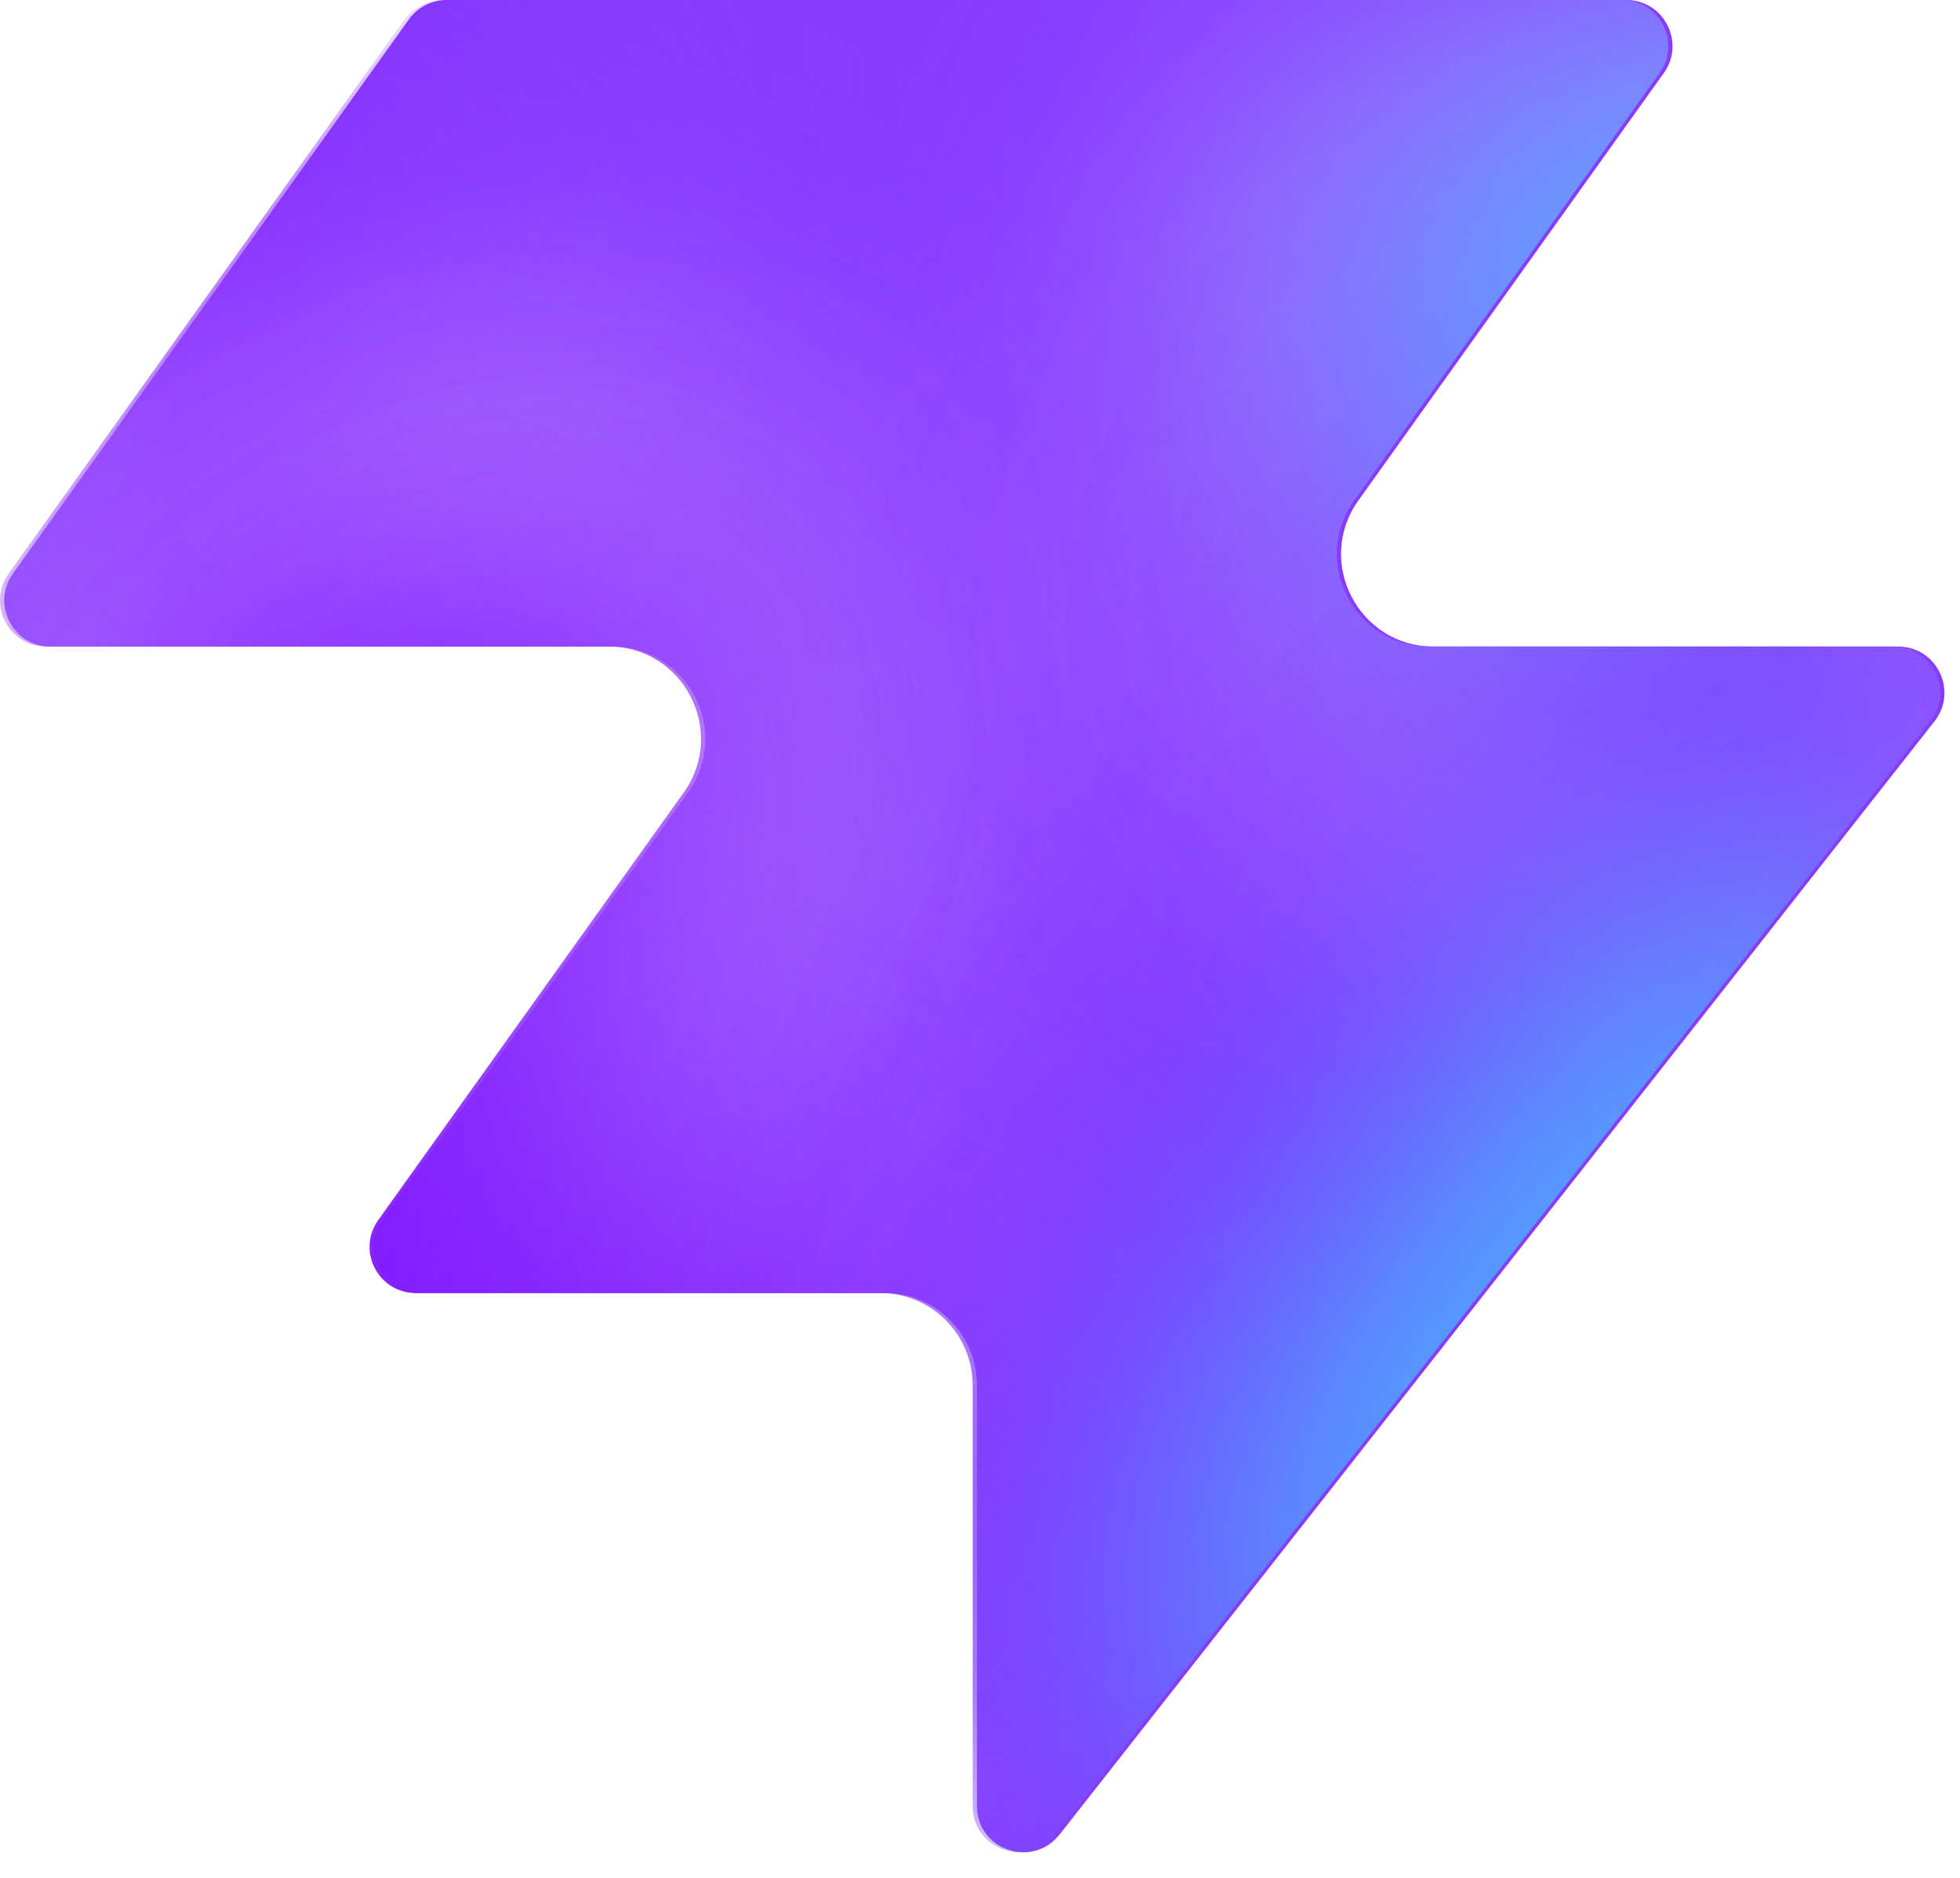
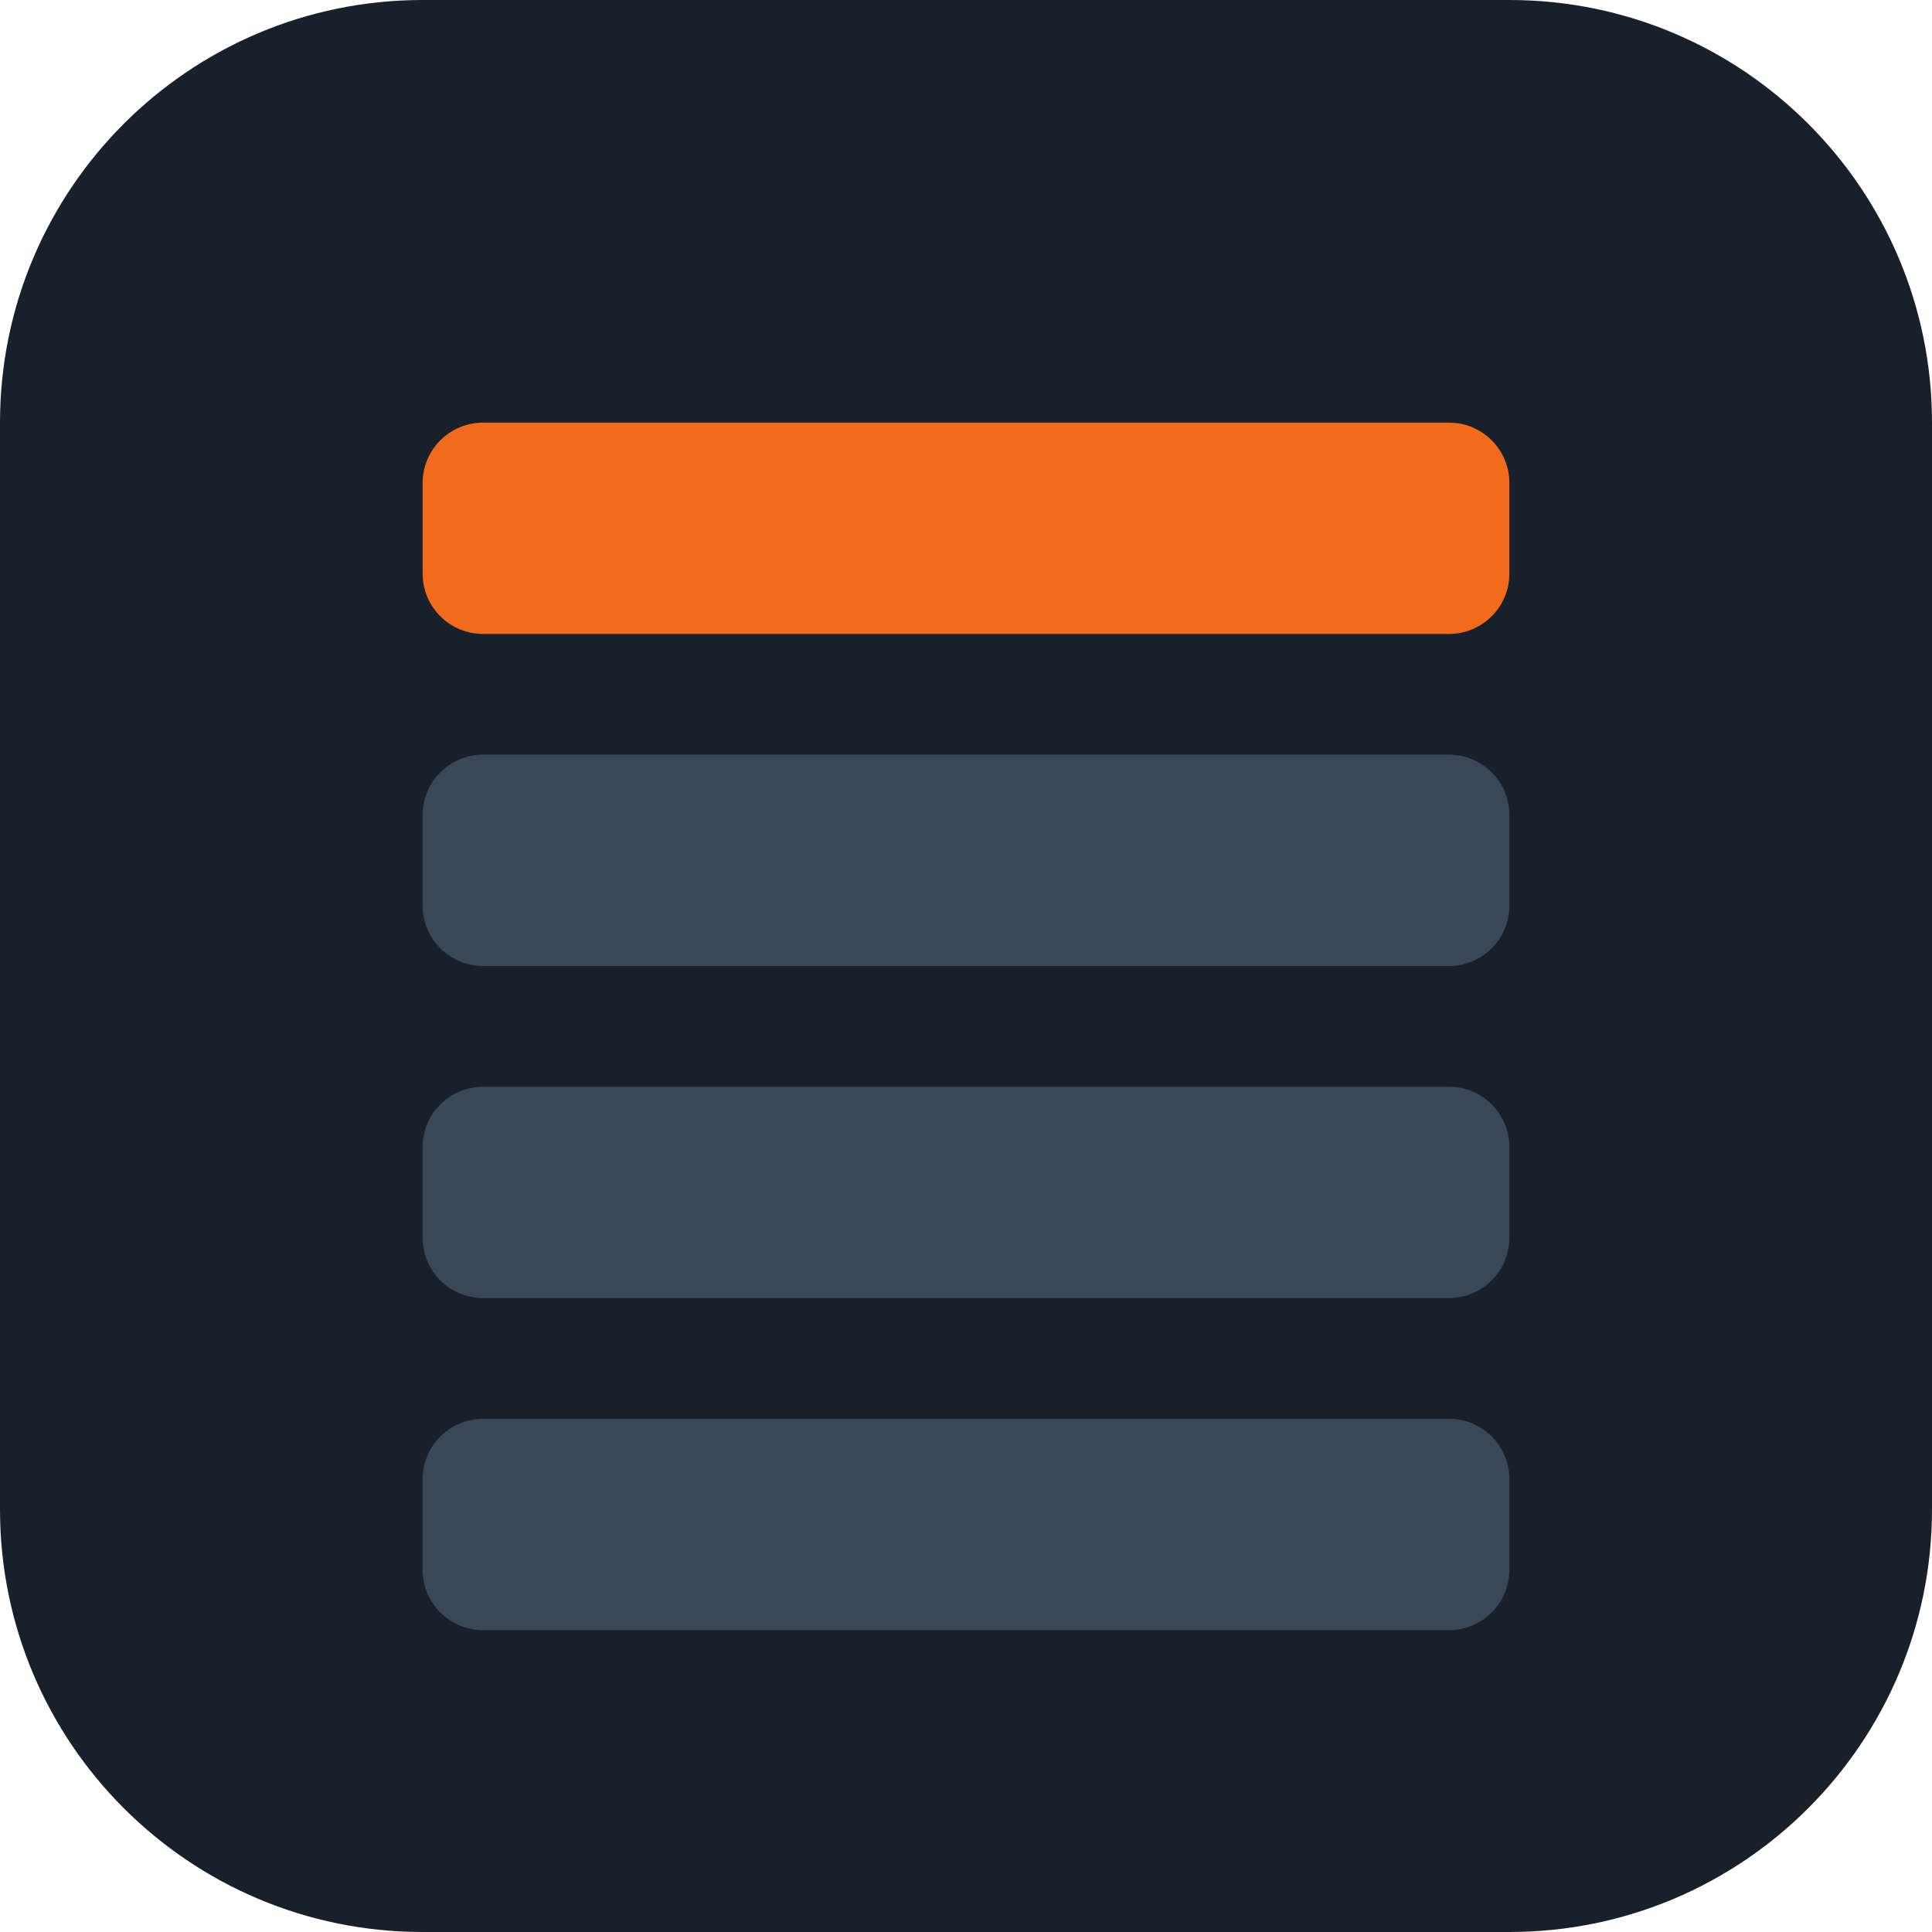
- <svg xmlns="http://www.w3.org/2000/svg" width="48" height="46" fill="none" viewBox="0 0 48 46">
-   <path fill="#863bff" d="M25.946 44.938c-.664.845-2.021.375-2.021-.698V33.937a2.26 2.26 0 0 0-2.262-2.262H10.287c-.92 0-1.456-1.04-.92-1.788l7.48-10.471c1.07-1.497 0-3.578-1.842-3.578H1.237c-.92 0-1.456-1.04-.92-1.788L10.013.474c.214-.297.556-.474.92-.474h28.894c.92 0 1.456 1.04.92 1.788l-7.48 10.471c-1.07 1.498 0 3.579 1.842 3.579h11.377c.943 0 1.473 1.088.89 1.83L25.947 44.94z" style="fill:#863bff;fill:color(display-p3 .525 .23 1);fill-opacity:1" />
-   <mask id="a" width="48" height="46" x="0" y="0" maskUnits="userSpaceOnUse" style="mask-type:alpha">
-     <path fill="#000" d="M25.842 44.938c-.664.844-2.021.375-2.021-.698V33.937a2.26 2.26 0 0 0-2.262-2.262H10.183c-.92 0-1.456-1.04-.92-1.788l7.48-10.471c1.07-1.498 0-3.579-1.842-3.579H1.133c-.92 0-1.456-1.04-.92-1.787L9.91.473c.214-.297.556-.474.92-.474h28.894c.92 0 1.456 1.04.92 1.788l-7.48 10.471c-1.07 1.498 0 3.578 1.842 3.578h11.377c.943 0 1.473 1.088.89 1.832L25.843 44.94z" style="fill:#000;fill-opacity:1" />
-   </mask>
-   <g mask="url(#a)">
-     <g filter="url(#b)">
-       <ellipse cx="5.508" cy="14.704" fill="#ede6ff" rx="5.508" ry="14.704" style="fill:#ede6ff;fill:color(display-p3 .927 .903 1);fill-opacity:1" transform="matrix(.00324 1 1 -.00324 -4.47 31.516)" />
-     </g>
-     <g filter="url(#c)">
-       <ellipse cx="10.399" cy="29.851" fill="#ede6ff" rx="10.399" ry="29.851" style="fill:#ede6ff;fill:color(display-p3 .927 .903 1);fill-opacity:1" transform="matrix(.00324 1 1 -.00324 -39.328 7.883)" />
-     </g>
-     <g filter="url(#d)">
-       <ellipse cx="5.508" cy="30.487" fill="#7e14ff" rx="5.508" ry="30.487" style="fill:#7e14ff;fill:color(display-p3 .492 .077 1);fill-opacity:1" transform="rotate(89.814 -25.913 -14.639)scale(1 -1)" />
-     </g>
-     <g filter="url(#e)">
-       <ellipse cx="5.508" cy="30.599" fill="#7e14ff" rx="5.508" ry="30.599" style="fill:#7e14ff;fill:color(display-p3 .492 .077 1);fill-opacity:1" transform="rotate(89.814 -32.644 -3.334)scale(1 -1)" />
-     </g>
-     <g filter="url(#f)">
-       <ellipse cx="5.508" cy="30.599" fill="#7e14ff" rx="5.508" ry="30.599" style="fill:#7e14ff;fill:color(display-p3 .492 .077 1);fill-opacity:1" transform="matrix(.00324 1 1 -.00324 -34.34 30.47)" />
-     </g>
-     <g filter="url(#g)">
-       <ellipse cx="14.072" cy="22.078" fill="#ede6ff" rx="14.072" ry="22.078" style="fill:#ede6ff;fill:color(display-p3 .927 .903 1);fill-opacity:1" transform="rotate(93.35 24.506 48.493)scale(-1 1)" />
-     </g>
-     <g filter="url(#h)">
-       <ellipse cx="3.47" cy="21.501" fill="#7e14ff" rx="3.47" ry="21.501" style="fill:#7e14ff;fill:color(display-p3 .492 .077 1);fill-opacity:1" transform="rotate(89.009 28.708 47.59)scale(-1 1)" />
-     </g>
-     <g filter="url(#i)">
-       <ellipse cx="3.47" cy="21.501" fill="#7e14ff" rx="3.47" ry="21.501" style="fill:#7e14ff;fill:color(display-p3 .492 .077 1);fill-opacity:1" transform="rotate(89.009 28.708 47.59)scale(-1 1)" />
-     </g>
-     <g filter="url(#j)">
-       <ellipse cx=".387" cy="8.972" fill="#7e14ff" rx="4.407" ry="29.108" style="fill:#7e14ff;fill:color(display-p3 .492 .077 1);fill-opacity:1" transform="rotate(39.51 .387 8.972)" />
-     </g>
-     <g filter="url(#k)">
-       <ellipse cx="47.523" cy="-6.092" fill="#7e14ff" rx="4.407" ry="29.108" style="fill:#7e14ff;fill:color(display-p3 .492 .077 1);fill-opacity:1" transform="rotate(37.892 47.523 -6.092)" />
-     </g>
-     <g filter="url(#l)">
-       <ellipse cx="41.412" cy="6.333" fill="#47bfff" rx="5.971" ry="9.665" style="fill:#47bfff;fill:color(display-p3 .28 .748 1);fill-opacity:1" transform="rotate(37.892 41.412 6.333)" />
-     </g>
-     <g filter="url(#m)">
-       <ellipse cx="-1.879" cy="38.332" fill="#7e14ff" rx="4.407" ry="29.108" style="fill:#7e14ff;fill:color(display-p3 .492 .077 1);fill-opacity:1" transform="rotate(37.892 -1.88 38.332)" />
-     </g>
-     <g filter="url(#n)">
-       <ellipse cx="-1.879" cy="38.332" fill="#7e14ff" rx="4.407" ry="29.108" style="fill:#7e14ff;fill:color(display-p3 .492 .077 1);fill-opacity:1" transform="rotate(37.892 -1.88 38.332)" />
-     </g>
-     <g filter="url(#o)">
-       <ellipse cx="35.651" cy="29.907" fill="#7e14ff" rx="4.407" ry="29.108" style="fill:#7e14ff;fill:color(display-p3 .492 .077 1);fill-opacity:1" transform="rotate(37.892 35.651 29.907)" />
-     </g>
-     <g filter="url(#p)">
-       <ellipse cx="38.418" cy="32.4" fill="#47bfff" rx="5.971" ry="15.297" style="fill:#47bfff;fill:color(display-p3 .28 .748 1);fill-opacity:1" transform="rotate(37.892 38.418 32.4)" />
-     </g>
-   </g>
-   <defs>
-     <filter id="b" width="60.045" height="41.654" x="-19.77" y="16.149" color-interpolation-filters="sRGB" filterUnits="userSpaceOnUse">
-       <feFlood flood-opacity="0" result="BackgroundImageFix" />
-       <feBlend in="SourceGraphic" in2="BackgroundImageFix" result="shape" />
-       <feGaussianBlur result="effect1_foregroundBlur_2002_17158" stdDeviation="7.659" />
-     </filter>
-     <filter id="c" width="90.34" height="51.437" x="-54.613" y="-7.533" color-interpolation-filters="sRGB" filterUnits="userSpaceOnUse">
-       <feFlood flood-opacity="0" result="BackgroundImageFix" />
-       <feBlend in="SourceGraphic" in2="BackgroundImageFix" result="shape" />
-       <feGaussianBlur result="effect1_foregroundBlur_2002_17158" stdDeviation="7.659" />
-     </filter>
-     <filter id="d" width="79.355" height="29.4" x="-49.64" y="2.03" color-interpolation-filters="sRGB" filterUnits="userSpaceOnUse">
-       <feFlood flood-opacity="0" result="BackgroundImageFix" />
-       <feBlend in="SourceGraphic" in2="BackgroundImageFix" result="shape" />
-       <feGaussianBlur result="effect1_foregroundBlur_2002_17158" stdDeviation="4.596" />
-     </filter>
-     <filter id="e" width="79.579" height="29.4" x="-45.045" y="20.029" color-interpolation-filters="sRGB" filterUnits="userSpaceOnUse">
-       <feFlood flood-opacity="0" result="BackgroundImageFix" />
-       <feBlend in="SourceGraphic" in2="BackgroundImageFix" result="shape" />
-       <feGaussianBlur result="effect1_foregroundBlur_2002_17158" stdDeviation="4.596" />
-     </filter>
-     <filter id="f" width="79.579" height="29.4" x="-43.513" y="21.178" color-interpolation-filters="sRGB" filterUnits="userSpaceOnUse">
-       <feFlood flood-opacity="0" result="BackgroundImageFix" />
-       <feBlend in="SourceGraphic" in2="BackgroundImageFix" result="shape" />
-       <feGaussianBlur result="effect1_foregroundBlur_2002_17158" stdDeviation="4.596" />
-     </filter>
-     <filter id="g" width="74.749" height="58.852" x="15.756" y="-17.901" color-interpolation-filters="sRGB" filterUnits="userSpaceOnUse">
-       <feFlood flood-opacity="0" result="BackgroundImageFix" />
-       <feBlend in="SourceGraphic" in2="BackgroundImageFix" result="shape" />
-       <feGaussianBlur result="effect1_foregroundBlur_2002_17158" stdDeviation="7.659" />
-     </filter>
-     <filter id="h" width="61.377" height="25.362" x="23.548" y="2.284" color-interpolation-filters="sRGB" filterUnits="userSpaceOnUse">
-       <feFlood flood-opacity="0" result="BackgroundImageFix" />
-       <feBlend in="SourceGraphic" in2="BackgroundImageFix" result="shape" />
-       <feGaussianBlur result="effect1_foregroundBlur_2002_17158" stdDeviation="4.596" />
-     </filter>
-     <filter id="i" width="61.377" height="25.362" x="23.548" y="2.284" color-interpolation-filters="sRGB" filterUnits="userSpaceOnUse">
-       <feFlood flood-opacity="0" result="BackgroundImageFix" />
-       <feBlend in="SourceGraphic" in2="BackgroundImageFix" result="shape" />
-       <feGaussianBlur result="effect1_foregroundBlur_2002_17158" stdDeviation="4.596" />
-     </filter>
-     <filter id="j" width="56.045" height="63.649" x="-27.636" y="-22.853" color-interpolation-filters="sRGB" filterUnits="userSpaceOnUse">
-       <feFlood flood-opacity="0" result="BackgroundImageFix" />
-       <feBlend in="SourceGraphic" in2="BackgroundImageFix" result="shape" />
-       <feGaussianBlur result="effect1_foregroundBlur_2002_17158" stdDeviation="4.596" />
-     </filter>
-     <filter id="k" width="54.814" height="64.646" x="20.116" y="-38.415" color-interpolation-filters="sRGB" filterUnits="userSpaceOnUse">
-       <feFlood flood-opacity="0" result="BackgroundImageFix" />
-       <feBlend in="SourceGraphic" in2="BackgroundImageFix" result="shape" />
-       <feGaussianBlur result="effect1_foregroundBlur_2002_17158" stdDeviation="4.596" />
-     </filter>
-     <filter id="l" width="33.541" height="35.313" x="24.641" y="-11.323" color-interpolation-filters="sRGB" filterUnits="userSpaceOnUse">
-       <feFlood flood-opacity="0" result="BackgroundImageFix" />
-       <feBlend in="SourceGraphic" in2="BackgroundImageFix" result="shape" />
-       <feGaussianBlur result="effect1_foregroundBlur_2002_17158" stdDeviation="4.596" />
-     </filter>
-     <filter id="m" width="54.814" height="64.646" x="-29.286" y="6.009" color-interpolation-filters="sRGB" filterUnits="userSpaceOnUse">
-       <feFlood flood-opacity="0" result="BackgroundImageFix" />
-       <feBlend in="SourceGraphic" in2="BackgroundImageFix" result="shape" />
-       <feGaussianBlur result="effect1_foregroundBlur_2002_17158" stdDeviation="4.596" />
-     </filter>
-     <filter id="n" width="54.814" height="64.646" x="-29.286" y="6.009" color-interpolation-filters="sRGB" filterUnits="userSpaceOnUse">
-       <feFlood flood-opacity="0" result="BackgroundImageFix" />
-       <feBlend in="SourceGraphic" in2="BackgroundImageFix" result="shape" />
-       <feGaussianBlur result="effect1_foregroundBlur_2002_17158" stdDeviation="4.596" />
-     </filter>
-     <filter id="o" width="54.814" height="64.646" x="8.244" y="-2.416" color-interpolation-filters="sRGB" filterUnits="userSpaceOnUse">
-       <feFlood flood-opacity="0" result="BackgroundImageFix" />
-       <feBlend in="SourceGraphic" in2="BackgroundImageFix" result="shape" />
-       <feGaussianBlur result="effect1_foregroundBlur_2002_17158" stdDeviation="4.596" />
-     </filter>
-     <filter id="p" width="39.409" height="43.623" x="18.713" y="10.588" color-interpolation-filters="sRGB" filterUnits="userSpaceOnUse">
-       <feFlood flood-opacity="0" result="BackgroundImageFix" />
-       <feBlend in="SourceGraphic" in2="BackgroundImageFix" result="shape" />
-       <feGaussianBlur result="effect1_foregroundBlur_2002_17158" stdDeviation="4.596" />
-     </filter>
-   </defs>
+ <svg xmlns="http://www.w3.org/2000/svg" width="32" height="32" viewBox="0 0 32 32">
+   <rect width="32" height="32" rx="7" fill="#18212B" />
+   <rect x="7" y="7" width="18" height="3.5" rx="1" fill="#F26B1D" />
+   <rect x="7" y="12.5" width="18" height="3.5" rx="1" fill="#3A4756" />
+   <rect x="7" y="18" width="18" height="3.5" rx="1" fill="#3A4756" />
+   <rect x="7" y="23.5" width="18" height="3.5" rx="1" fill="#3A4756" />
</svg>
